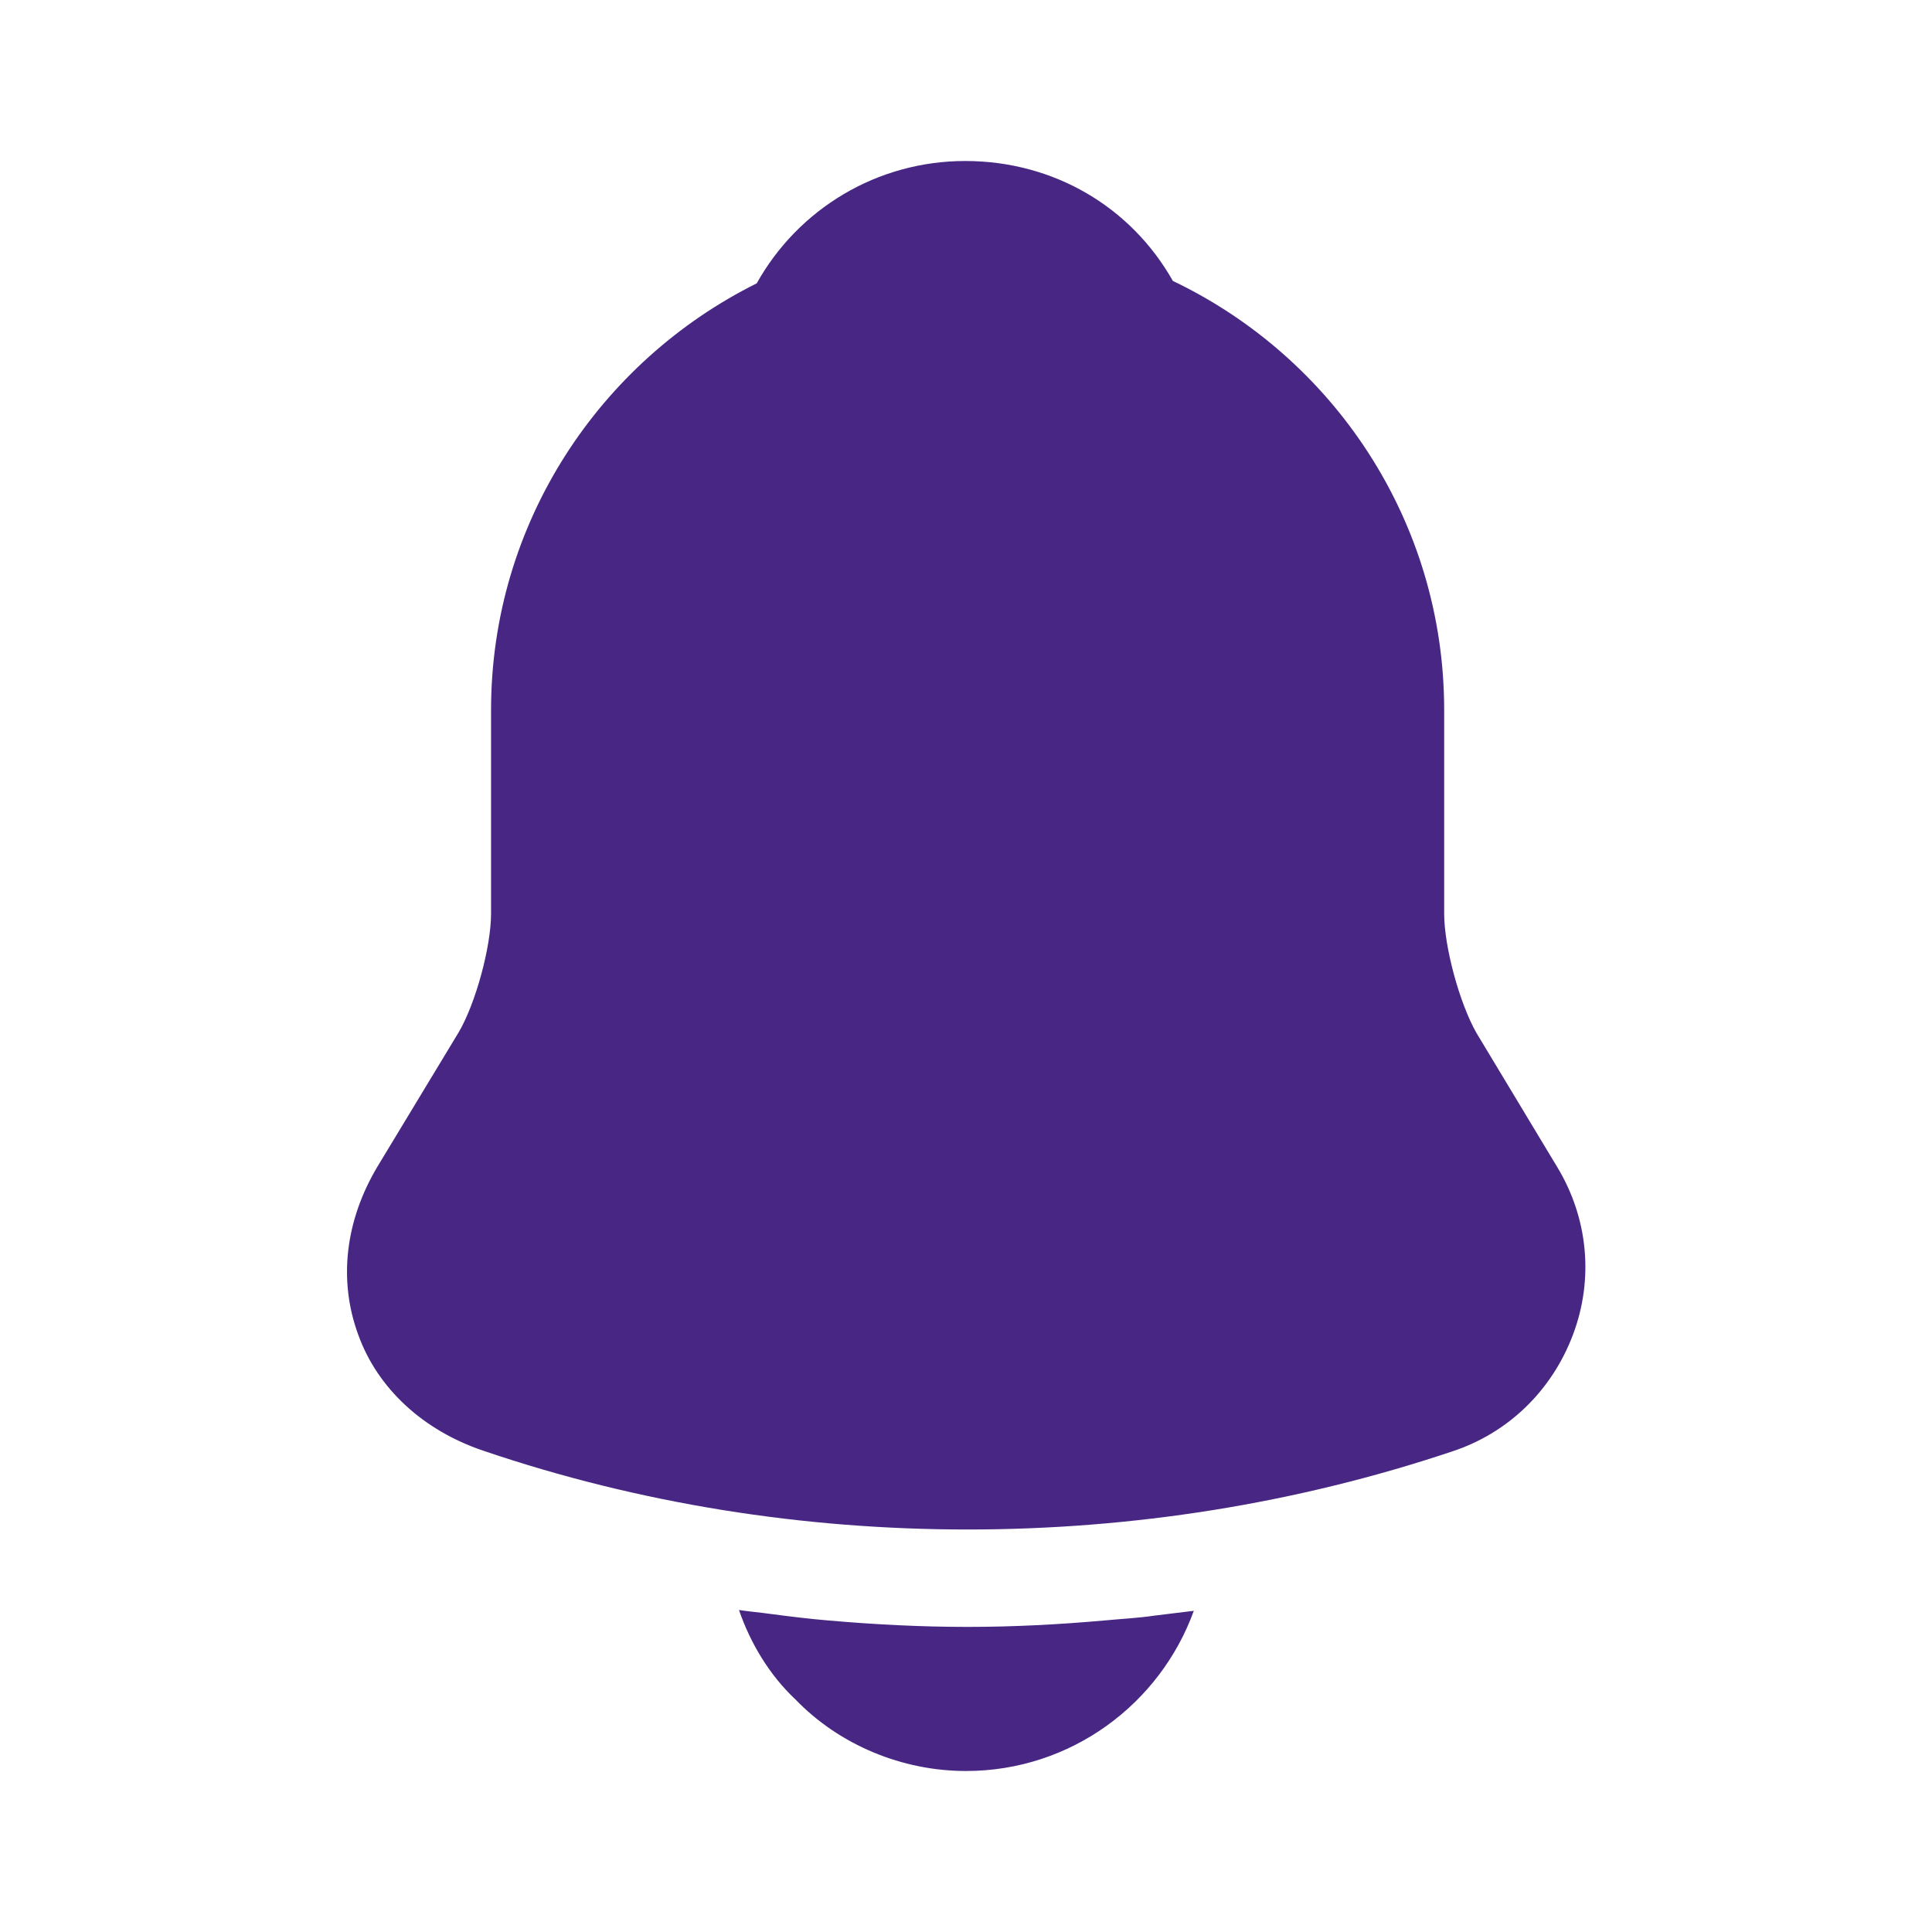
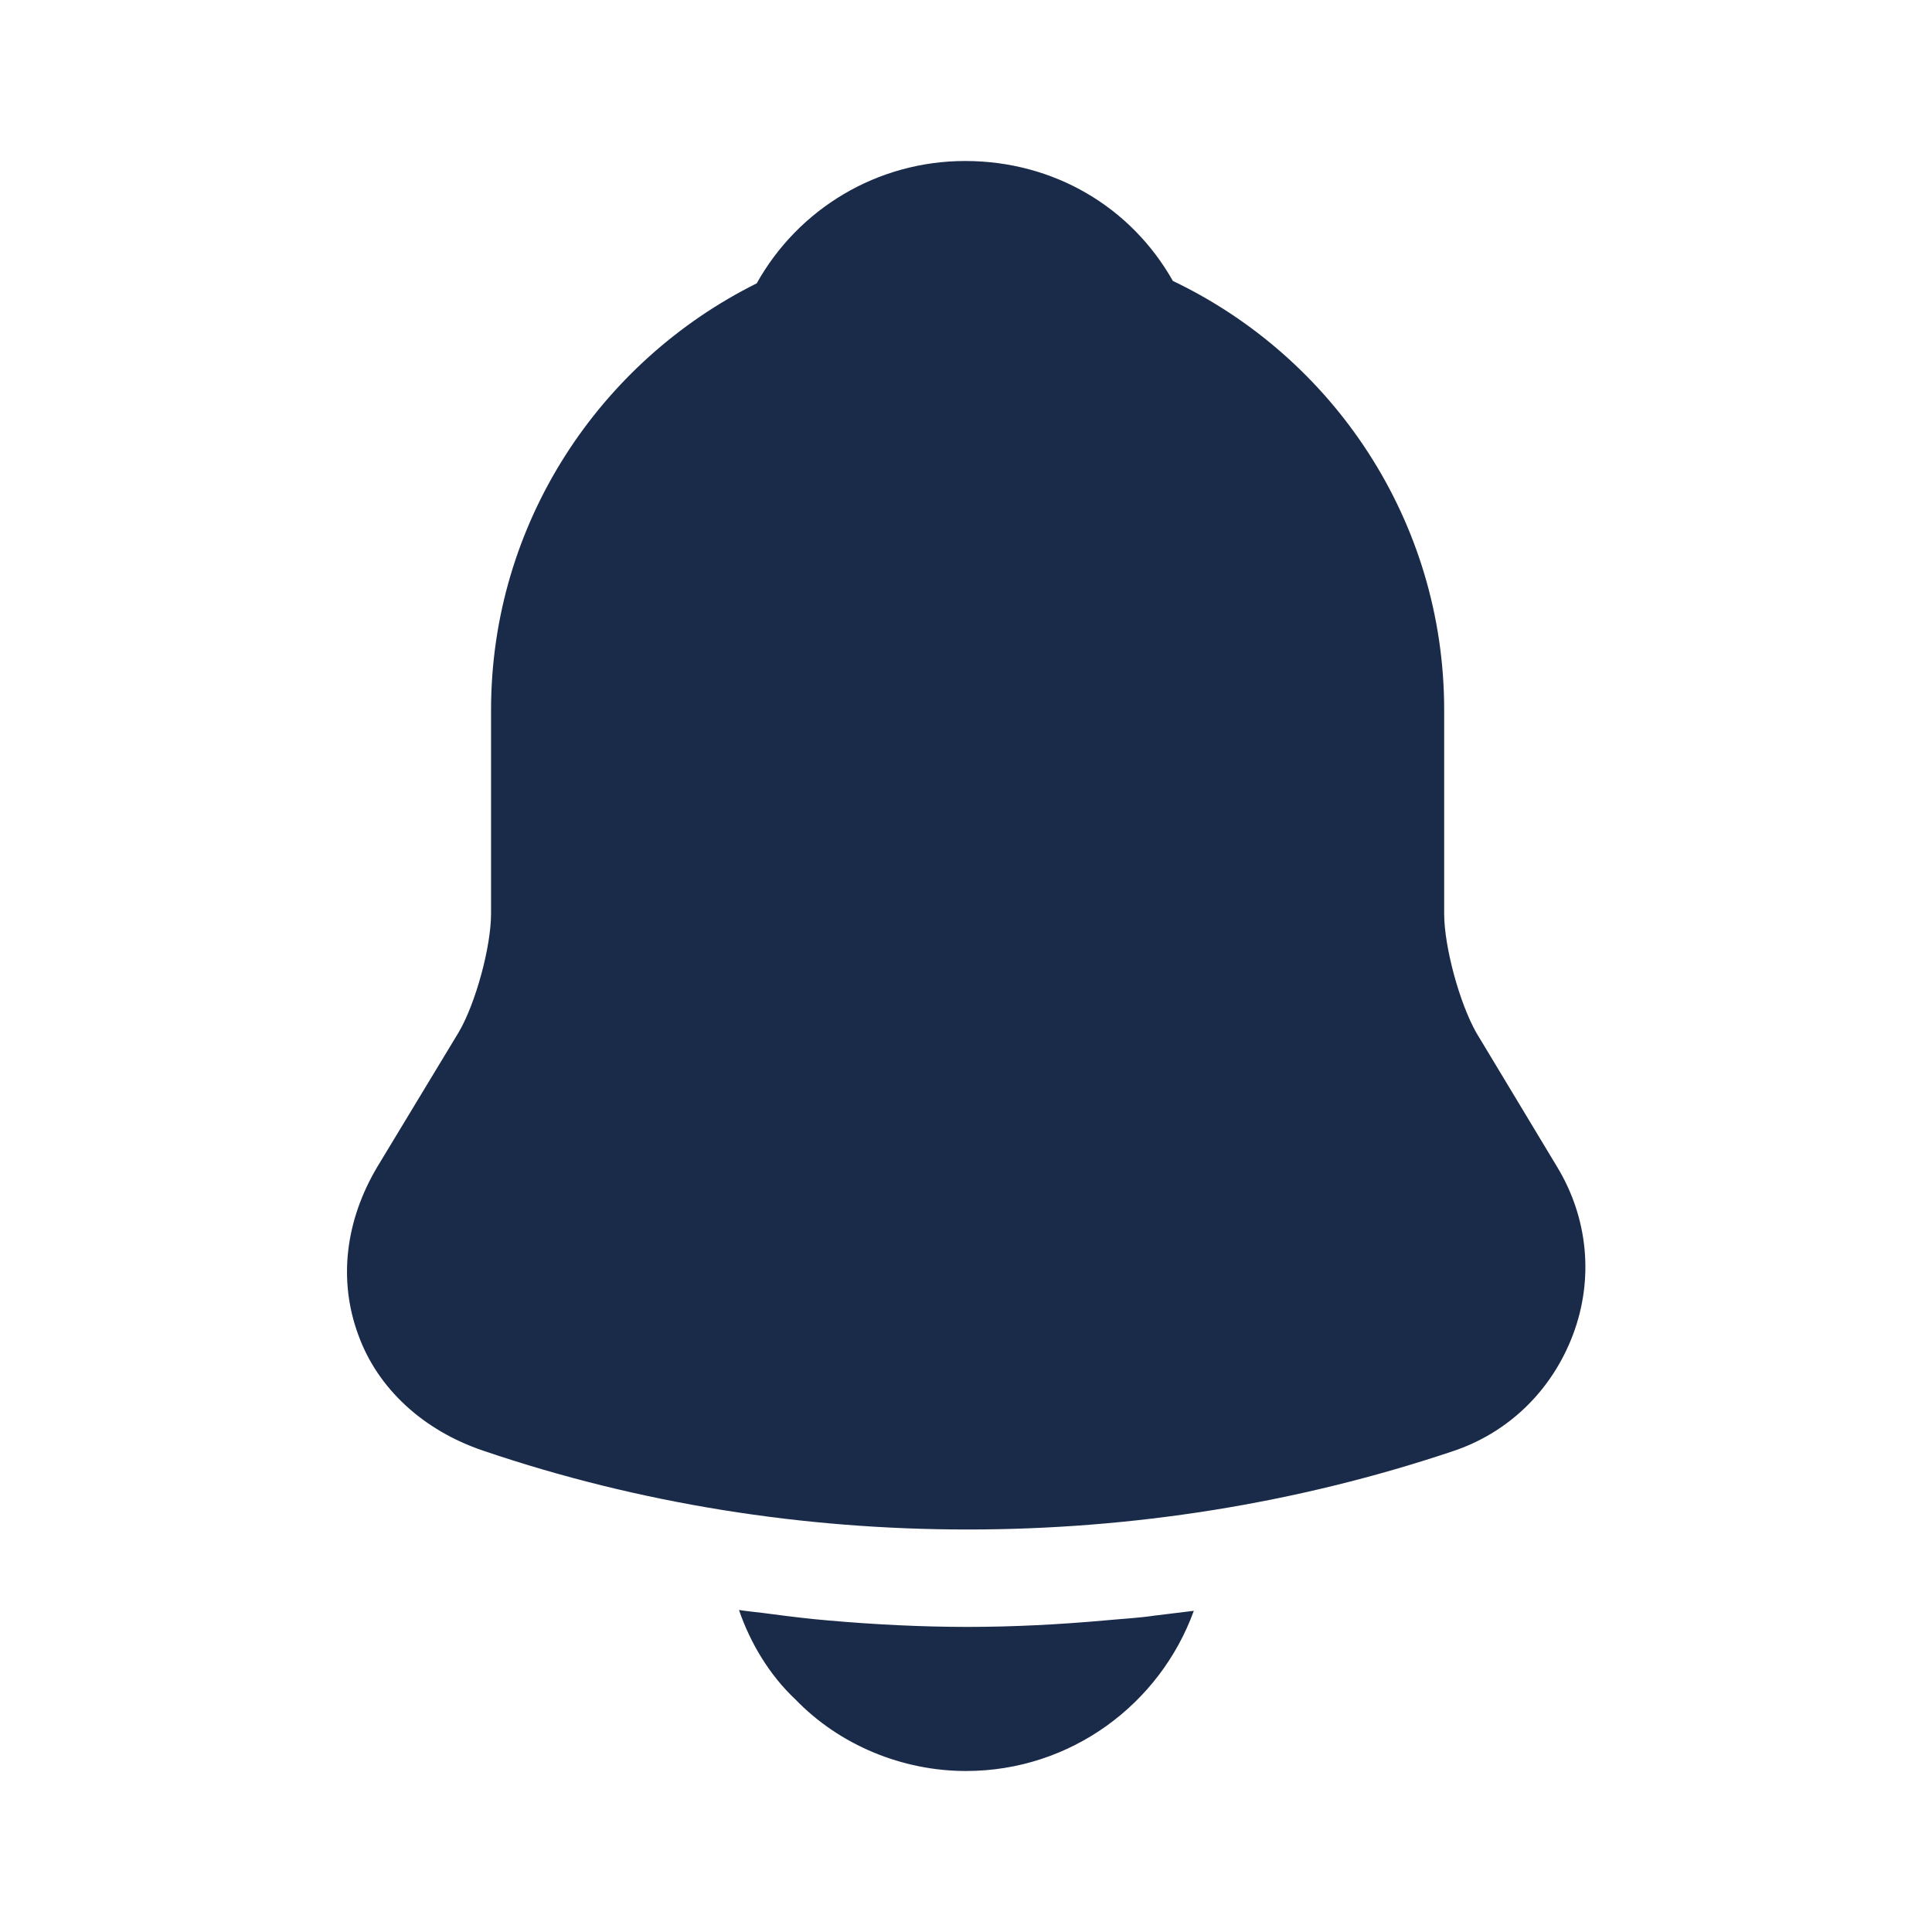
<svg xmlns="http://www.w3.org/2000/svg" width="24" height="24" viewBox="0 0 24 24" fill="none">
-   <path d="M19.34 14.49L18.34 12.83C18.13 12.46 17.94 11.76 17.94 11.35V8.82C17.94 6.47 16.56 4.44 14.57 3.49C14.05 2.57 13.09 2 11.99 2C10.9 2 9.92 2.59 9.4 3.52C7.45 4.49 6.1 6.5 6.1 8.82V11.35C6.1 11.76 5.91 12.46 5.7 12.82L4.69 14.49C4.29 15.16 4.2 15.9 4.45 16.58C4.69 17.25 5.26 17.77 6 18.02C7.94 18.68 9.98 19 12.02 19C14.06 19 16.1 18.68 18.04 18.03C18.74 17.8 19.28 17.27 19.54 16.58C19.8 15.89 19.73 15.13 19.34 14.49Z" fill="#482784" />
-   <path d="M14.83 20.01C14.41 21.17 13.3 22 12 22C11.21 22 10.43 21.68 9.88 21.11C9.56 20.81 9.32 20.41 9.18 20C9.31 20.02 9.44 20.03 9.58 20.05C9.81 20.08 10.05 20.11 10.29 20.13C10.86 20.18 11.44 20.21 12.02 20.21C12.59 20.21 13.16 20.18 13.72 20.13C13.93 20.11 14.14 20.1 14.34 20.07C14.5 20.05 14.66 20.03 14.83 20.01Z" fill="#482784" />
+   <path d="M19.34 14.49L18.34 12.83C18.13 12.46 17.94 11.76 17.94 11.35V8.82C17.94 6.47 16.56 4.44 14.57 3.49C14.05 2.57 13.09 2 11.99 2C10.9 2 9.92 2.59 9.4 3.52C7.45 4.49 6.1 6.5 6.1 8.82V11.35C6.1 11.76 5.91 12.46 5.7 12.82L4.69 14.49C4.29 15.16 4.2 15.9 4.45 16.58C4.69 17.25 5.26 17.77 6 18.02C7.94 18.68 9.98 19 12.02 19C14.06 19 16.1 18.68 18.04 18.03C18.74 17.8 19.28 17.27 19.54 16.58C19.8 15.89 19.73 15.13 19.34 14.49Z" fill="#1A2B49" />
+   <path d="M14.83 20.01C14.41 21.17 13.3 22 12 22C11.21 22 10.43 21.68 9.88 21.11C9.56 20.81 9.32 20.41 9.18 20C9.31 20.02 9.44 20.03 9.58 20.05C9.81 20.08 10.05 20.11 10.29 20.13C10.86 20.18 11.44 20.21 12.02 20.21C12.59 20.21 13.16 20.18 13.72 20.13C13.93 20.11 14.14 20.1 14.34 20.07C14.5 20.05 14.66 20.03 14.83 20.01Z" fill="#1A2B49" />
</svg>
